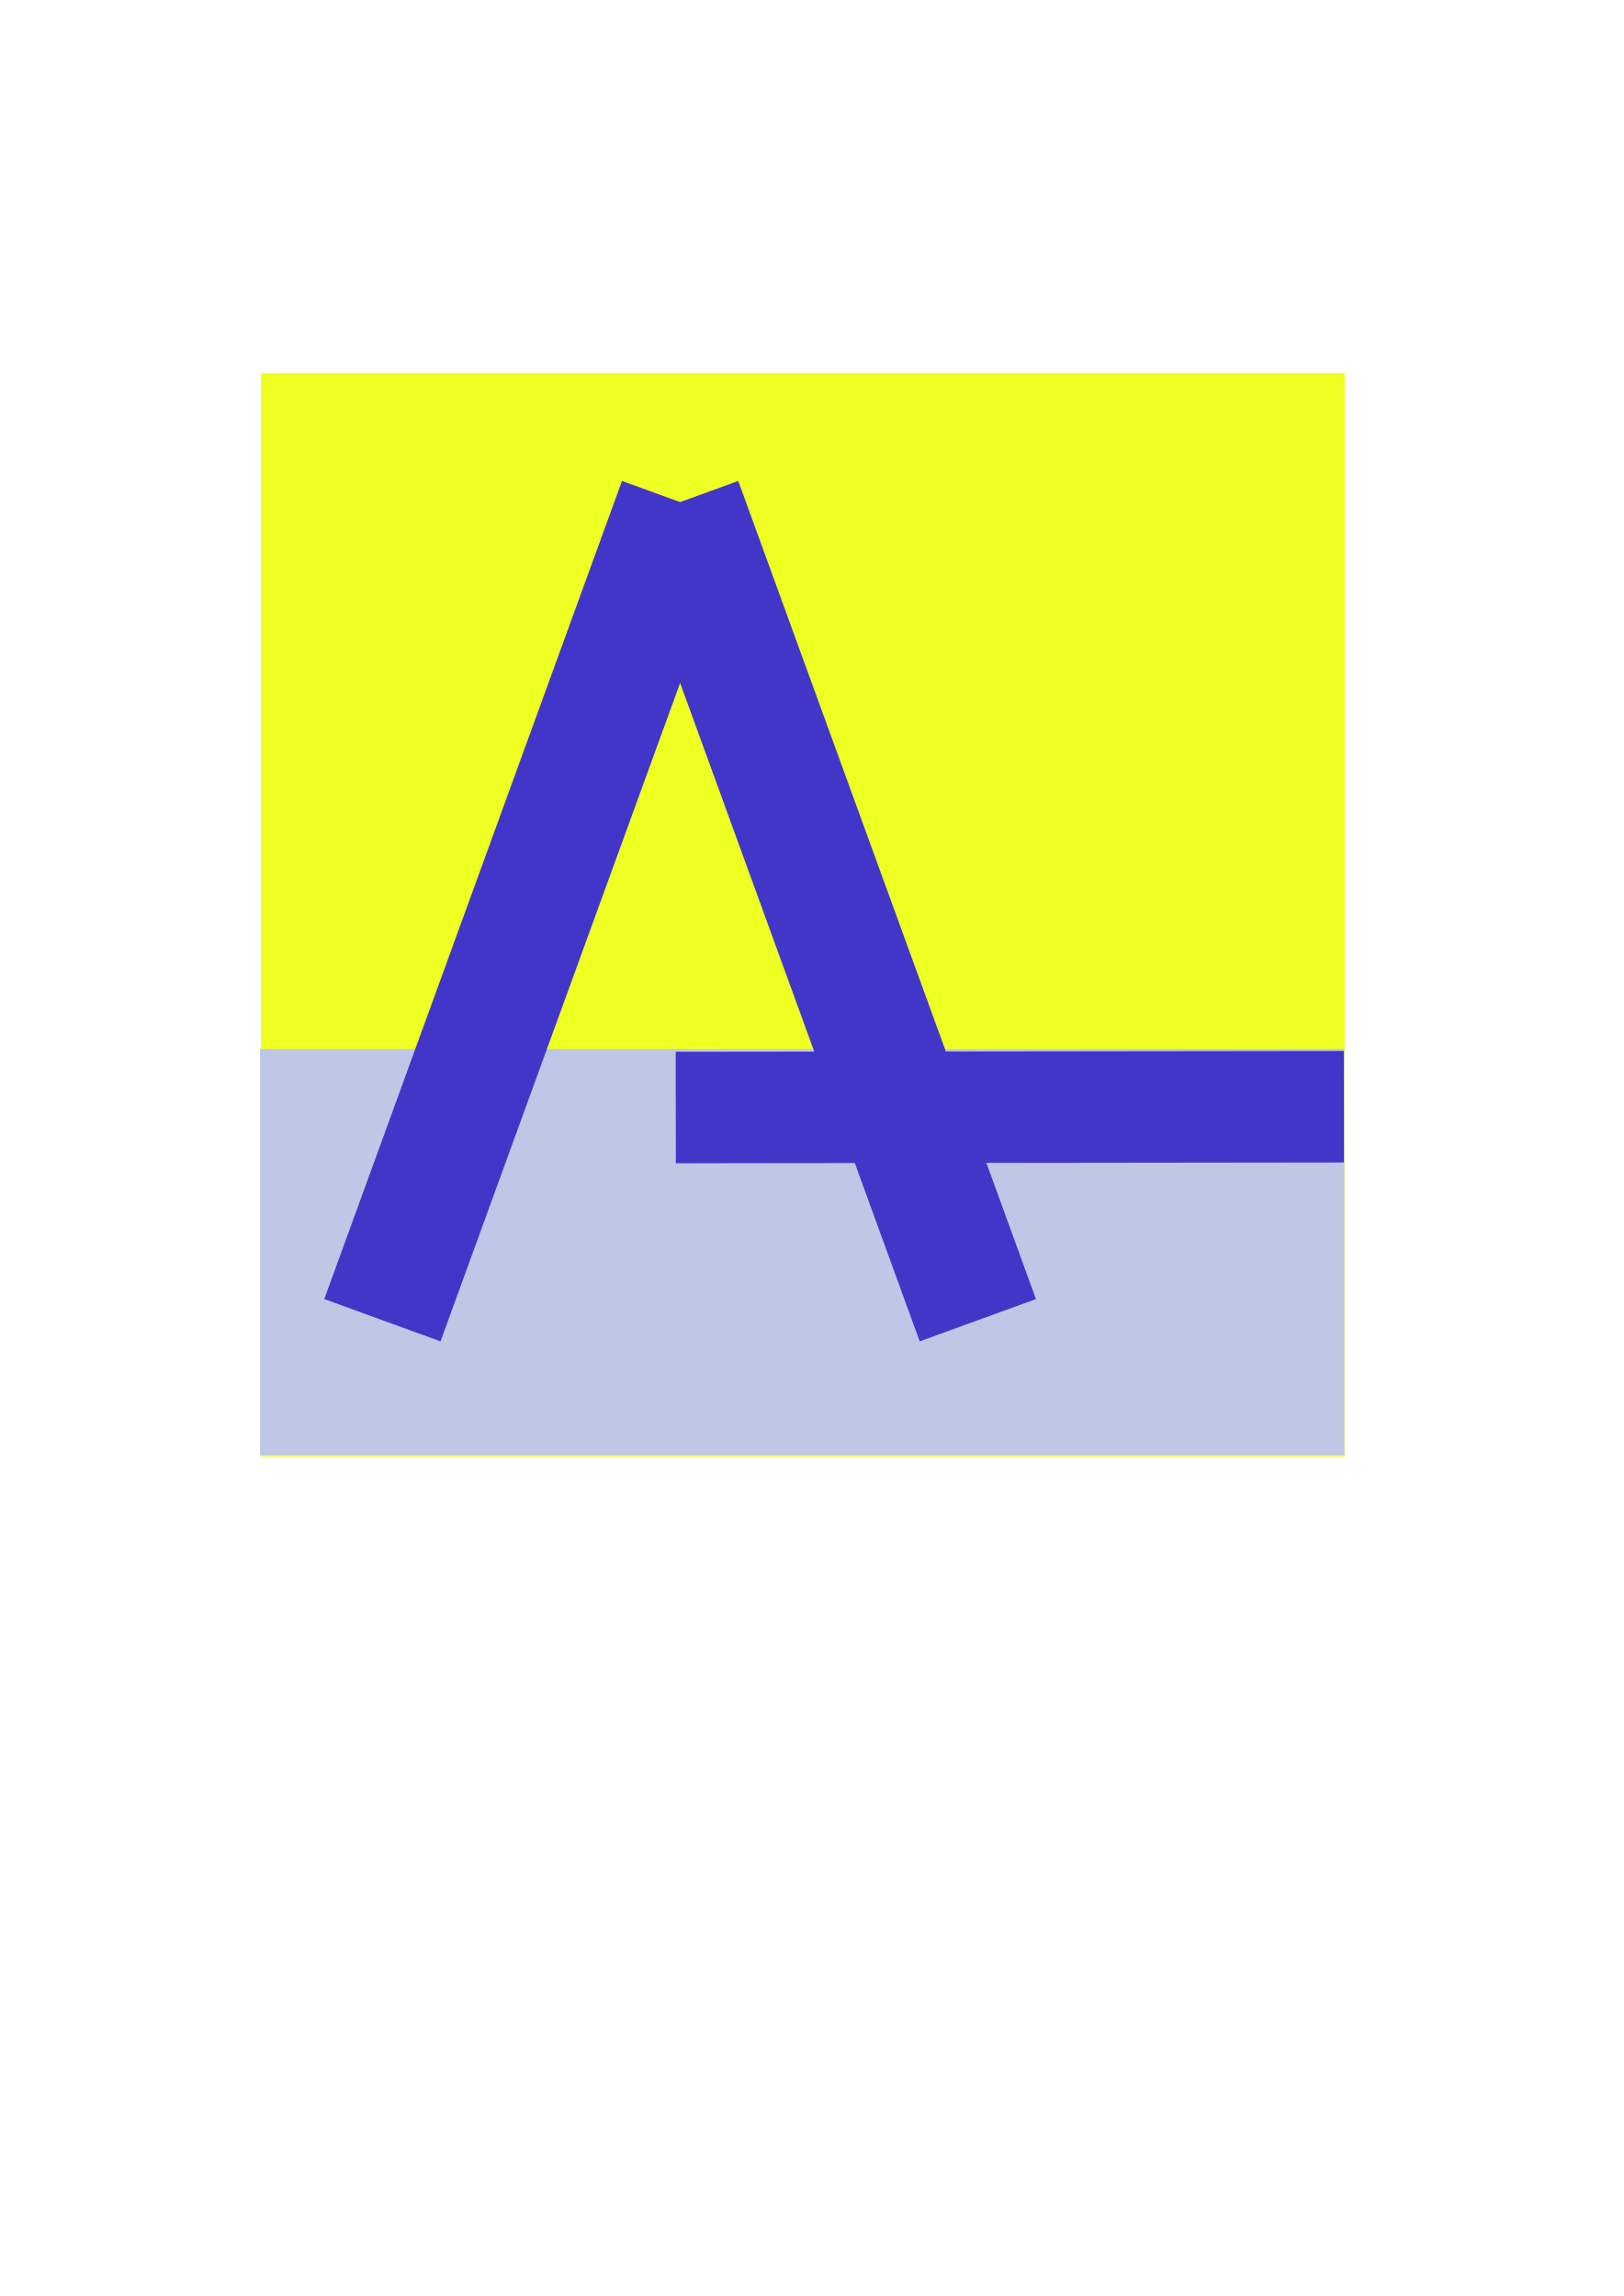
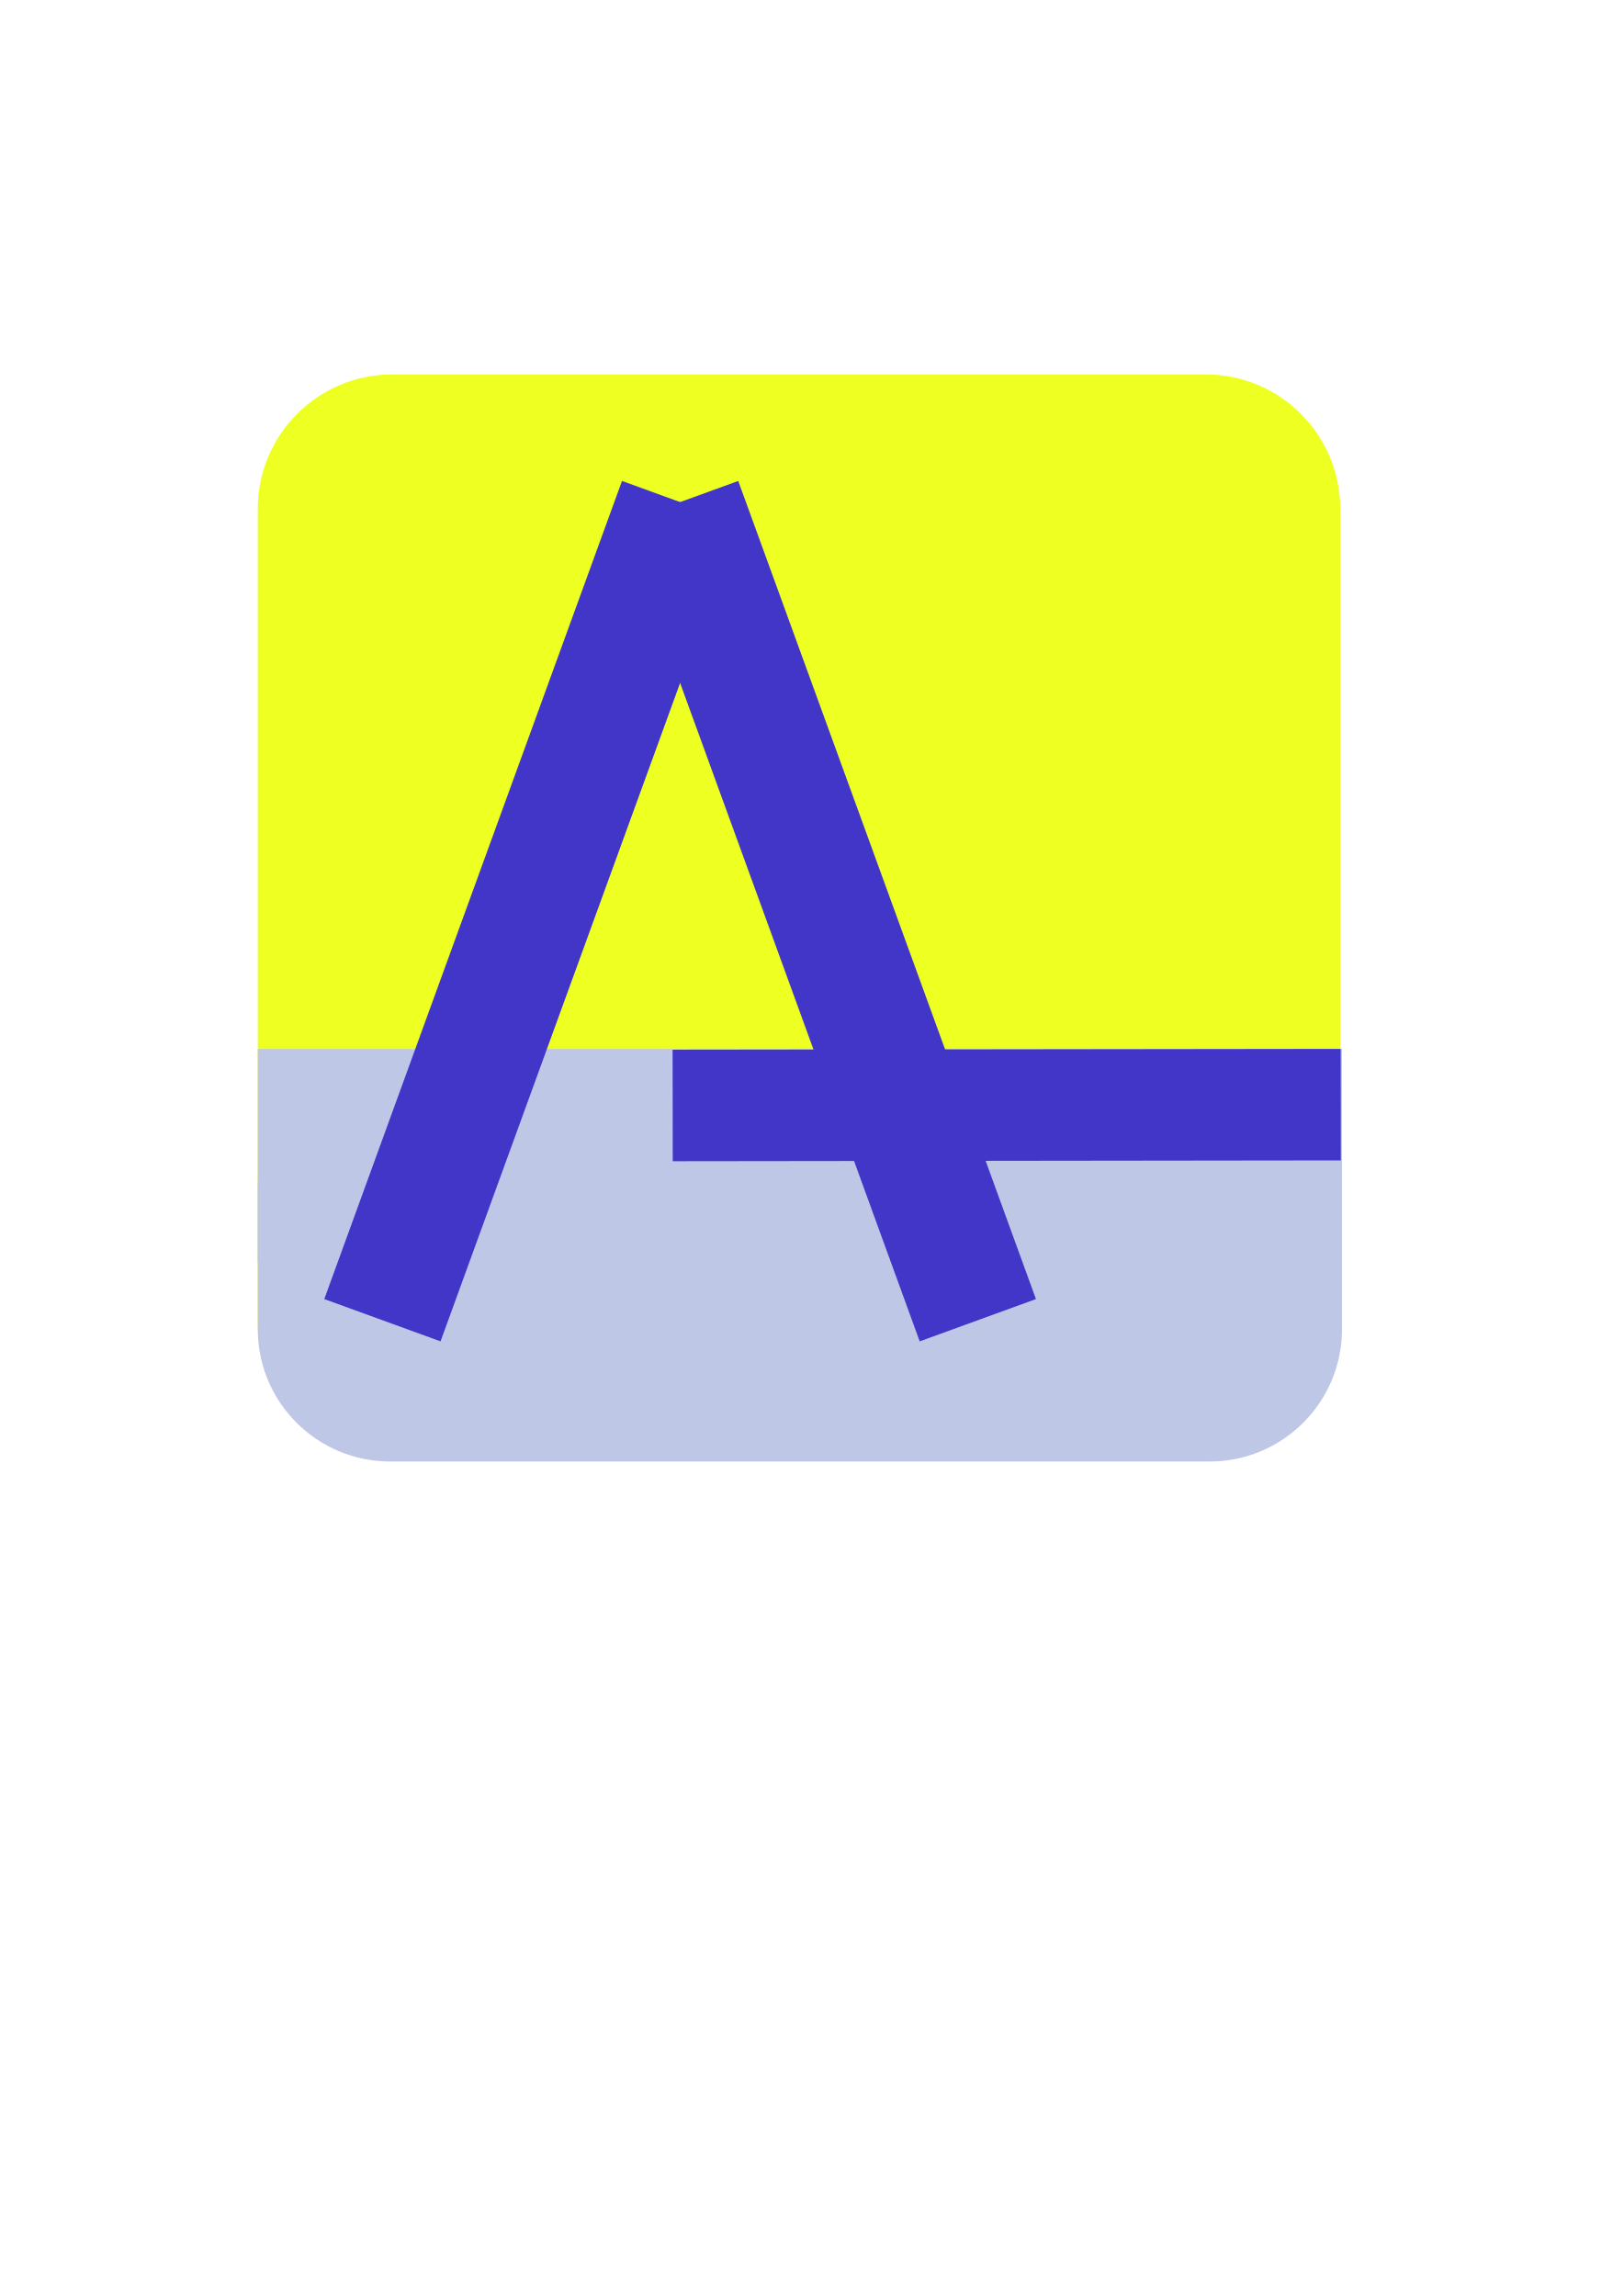
<svg xmlns="http://www.w3.org/2000/svg" width="210mm" height="297mm" viewBox="0 0 210 297" version="1.1" id="svg8">
  <defs id="defs2" />
  <g id="layer1">
-     <rect style="opacity:1;fill:#eeff22;fill-opacity:1;stroke:none;stroke-width:14;stroke-miterlimit:4;stroke-dasharray:none;stroke-opacity:1" id="rect885" width="116.159" height="116.159" x="45.481" y="60.255" />
-     <rect style="opacity:1;fill:none;fill-opacity:1;fill-rule:evenodd;stroke:#eeff22;stroke-width:24;stroke-miterlimit:4;stroke-dasharray:none;stroke-opacity:1" id="rect10" width="116.159" height="116.159" x="45.748" y="60.255" />
-     <rect style="fill:#bec7e6;stroke-width:24;stroke-linejoin:bevel;fill-opacity:1" id="rect21" width="140.229" height="52.539" x="33.64" y="135.693" />
+     <rect style="opacity:1;fill:#eeff22;fill-opacity:1;stroke:none;stroke-width:16.873;stroke-miterlimit:4;stroke-dasharray:none;stroke-opacity:1" id="rect885" width="140" height="140" x="33.338" y="48.437" ry="17.384" />
+     <rect style="opacity:1;fill:none;fill-opacity:1;fill-rule:evenodd;stroke:none;stroke-width:28.913;stroke-miterlimit:4;stroke-dasharray:none;stroke-opacity:1" id="rect10" width="140.084" height="139.795" x="33.785" y="48.437" />
+     <rect style="fill:#bec7e6;fill-opacity:1;stroke-width:23.945;stroke-linejoin:bevel" id="rect21" width="140.229" height="52.3" x="33.338" y="-189.052" transform="scale(1,-1)" ry="17.12" />
+     <rect style="fill:#bec7e6;fill-opacity:1;stroke-width:17.393;stroke-linejoin:bevel" id="rect21-6" width="140.229" height="27.592" x="33.338" y="-163.286" transform="scale(1,-1)" ry="0" />
    <path style="fill:none;stroke:#4236c9;stroke-width:16;stroke-linecap:butt;stroke-linejoin:miter;stroke-miterlimit:4;stroke-dasharray:none;stroke-opacity:1;fill-opacity:1" d="M 87.962,64.949 49.458,170.777" id="path835" />
    <path style="fill:none;stroke:#4236c9;stroke-width:16;stroke-linecap:butt;stroke-linejoin:miter;stroke-miterlimit:4;stroke-dasharray:none;stroke-opacity:1;fill-opacity:1" d="M 126.465,170.777 87.962,64.949" id="path835-3" />
    <path style="fill:none;fill-opacity:1;stroke:none;stroke-width:21.597;stroke-miterlimit:4;stroke-dasharray:none;stroke-opacity:1" d="m 187.7,430.743 v -15 h 212.857 212.857 v 15 15 H 400.557 187.7 Z" id="path859" transform="scale(0.2645833)" />
-     <path style="fill:none;fill-opacity:1;stroke:#4236c9;stroke-width:14.422;stroke-linecap:butt;stroke-linejoin:miter;stroke-miterlimit:4;stroke-dasharray:none;stroke-opacity:1" d="m 173.806,143.16 -86.406,0.105" id="path835-3-2" />
+     <path style="fill:none;fill-opacity:1;stroke:#4236c9;stroke-width:14.422;stroke-linecap:butt;stroke-linejoin:miter;stroke-miterlimit:4;stroke-dasharray:none;stroke-opacity:1" d="m 173.405,142.893 -86.406,0.105" id="path835-3-2" />
  </g>
</svg>
